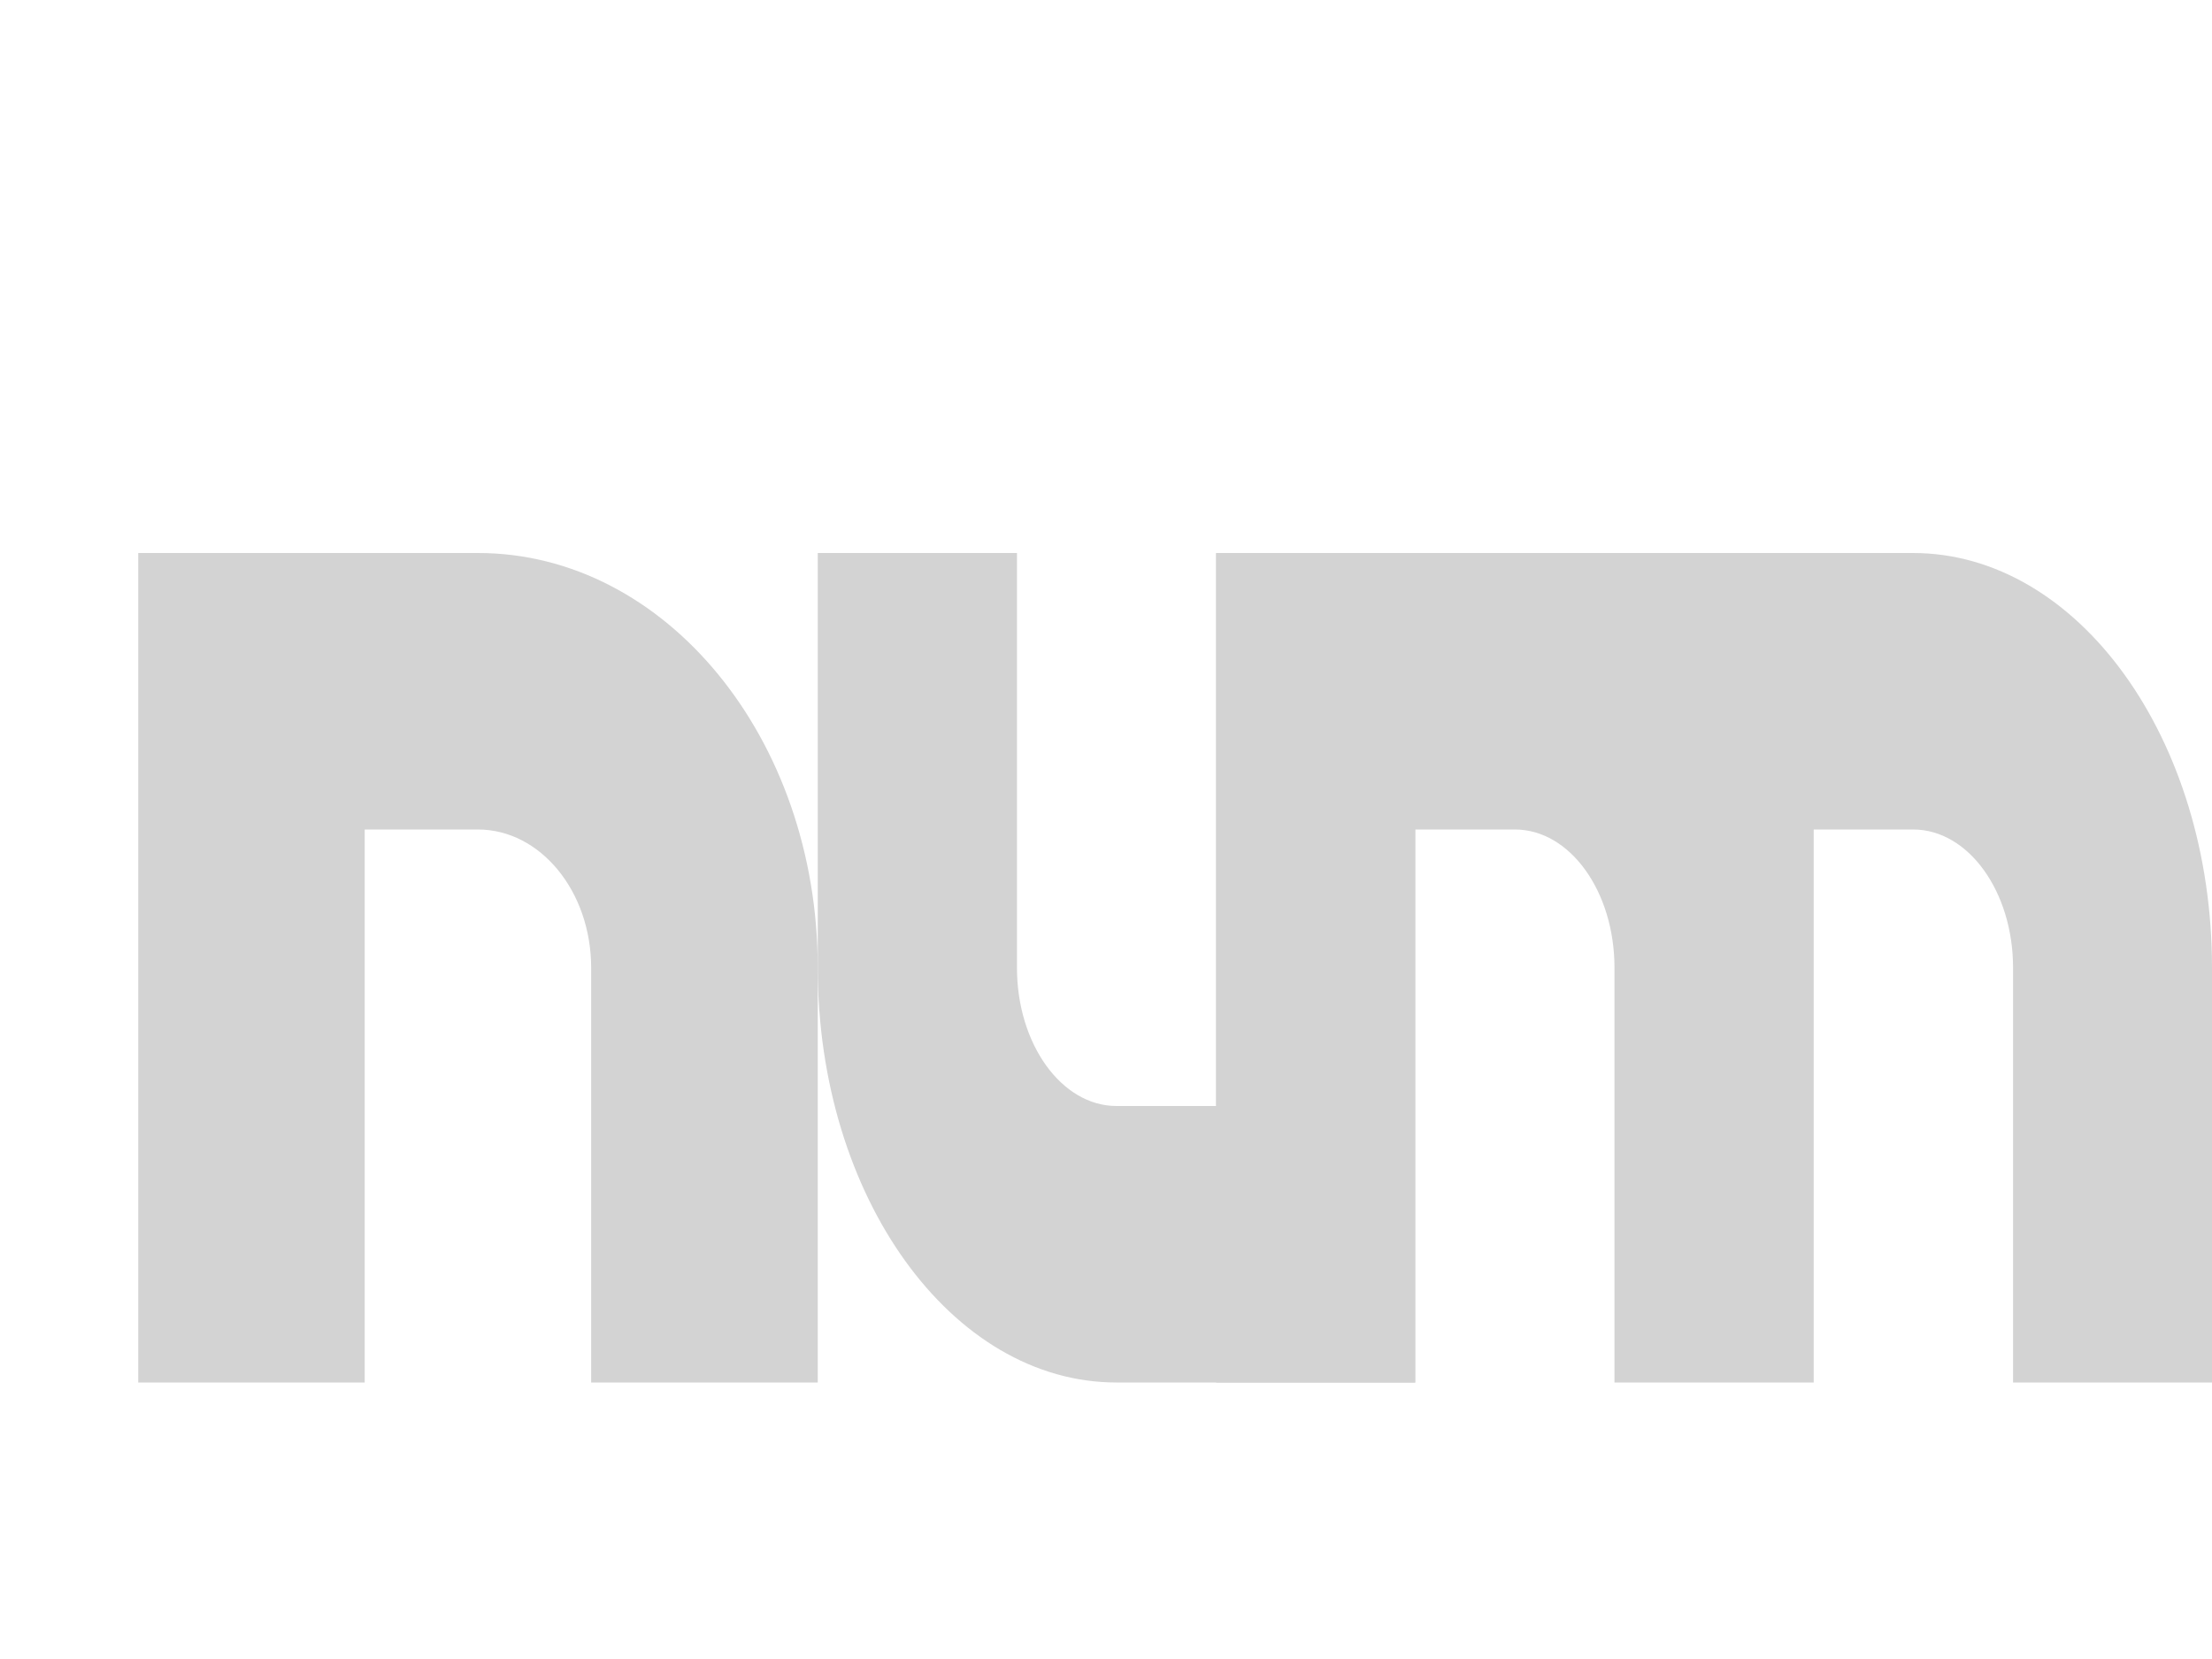
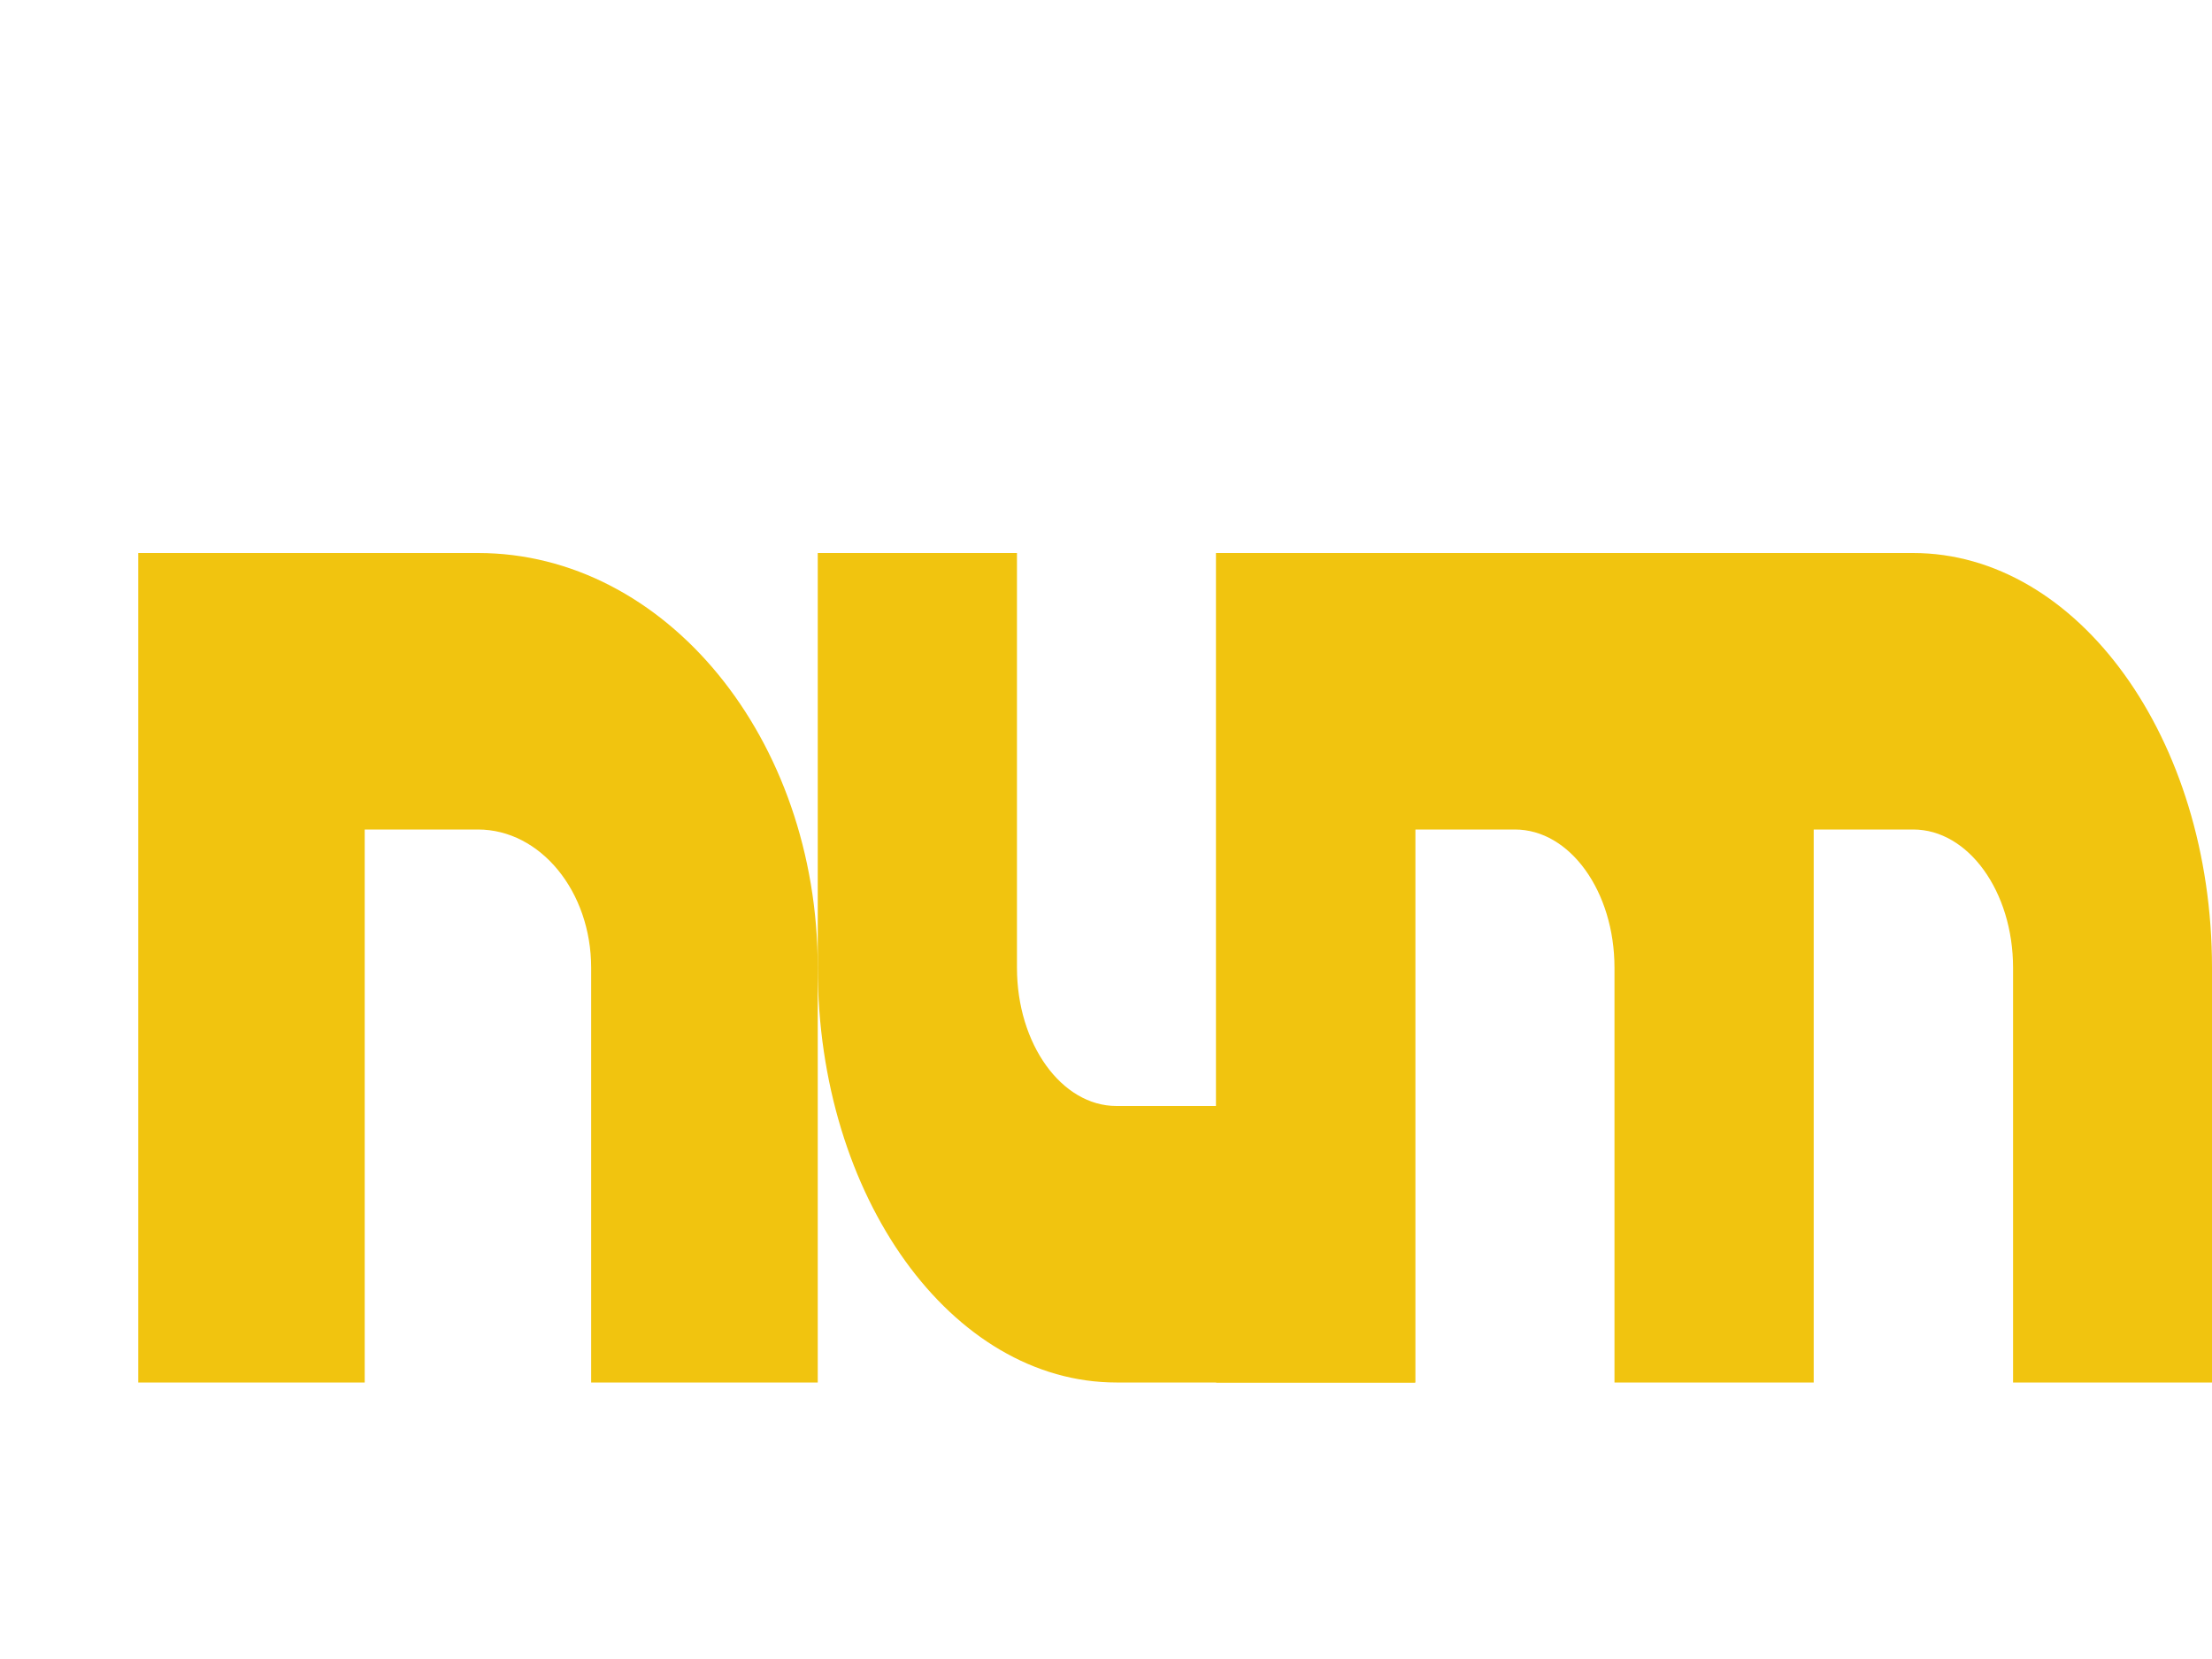
<svg xmlns="http://www.w3.org/2000/svg" width="16" height="12" version="1.1" id="svg1">
  <defs id="defs1" />
-   <path d="m 1,4 v 6 H 2.638 V 6 h 0.819 c 0.452,0 0.819,0.448 0.819,1 v 3 H 5.915 V 7 c 0,-1.657 -1.1,-3 -2.458,-3 H 2.638 Z" style="fill:#d3d3d3;fill-opacity:1;stroke-width:0.905" id="path1-9" />
-   <path d="M 10.237,10 V 4 H 8.797 V 8 H 8.076 C 7.679,8 7.356,7.552 7.356,7 V 4 H 5.915 v 3 c 0,1.657 0.968,3 2.161,3 h 0.72 z" style="fill:#d3d3d3;fill-opacity:1;stroke-width:0.849" id="path2" />
-   <path id="path3" style="fill:#d3d3d3;fill-opacity:1;stroke-width:0.849" d="m 8.797,4 v 6 H 10.236 V 6 h 0.722 c 0.398,0 0.72,0.448 0.72,1 v 3 h 1.441 V 7 6 h 0.72 c 0.398,0 0.722,0.448 0.722,1 v 3 H 16 V 7 C 16,5.343 15.031,4 13.837,4 h -0.72 -1.28 -0.161 -1.441 z" />
+   <path d="m 1,4 v 6 H 2.638 V 6 h 0.819 c 0.452,0 0.819,0.448 0.819,1 v 3 H 5.915 V 7 c 0,-1.657 -1.1,-3 -2.458,-3 H 2.638 Z" style="fill:#f1c40f;fill-opacity:1;stroke-width:0.905" id="path1-9" />
+   <path d="M 10.237,10 V 4 H 8.797 V 8 H 8.076 C 7.679,8 7.356,7.552 7.356,7 V 4 H 5.915 v 3 c 0,1.657 0.968,3 2.161,3 h 0.72 z" style="fill:#f1c40f;fill-opacity:1;stroke-width:0.849" id="path2" />
+   <path id="path3" style="fill:#f1c40f;fill-opacity:1;stroke-width:0.849" d="m 8.797,4 v 6 H 10.236 V 6 h 0.722 c 0.398,0 0.72,0.448 0.72,1 v 3 h 1.441 V 7 6 h 0.72 c 0.398,0 0.722,0.448 0.722,1 v 3 H 16 V 7 C 16,5.343 15.031,4 13.837,4 h -0.72 -1.28 -0.161 -1.441 z" />
</svg>
